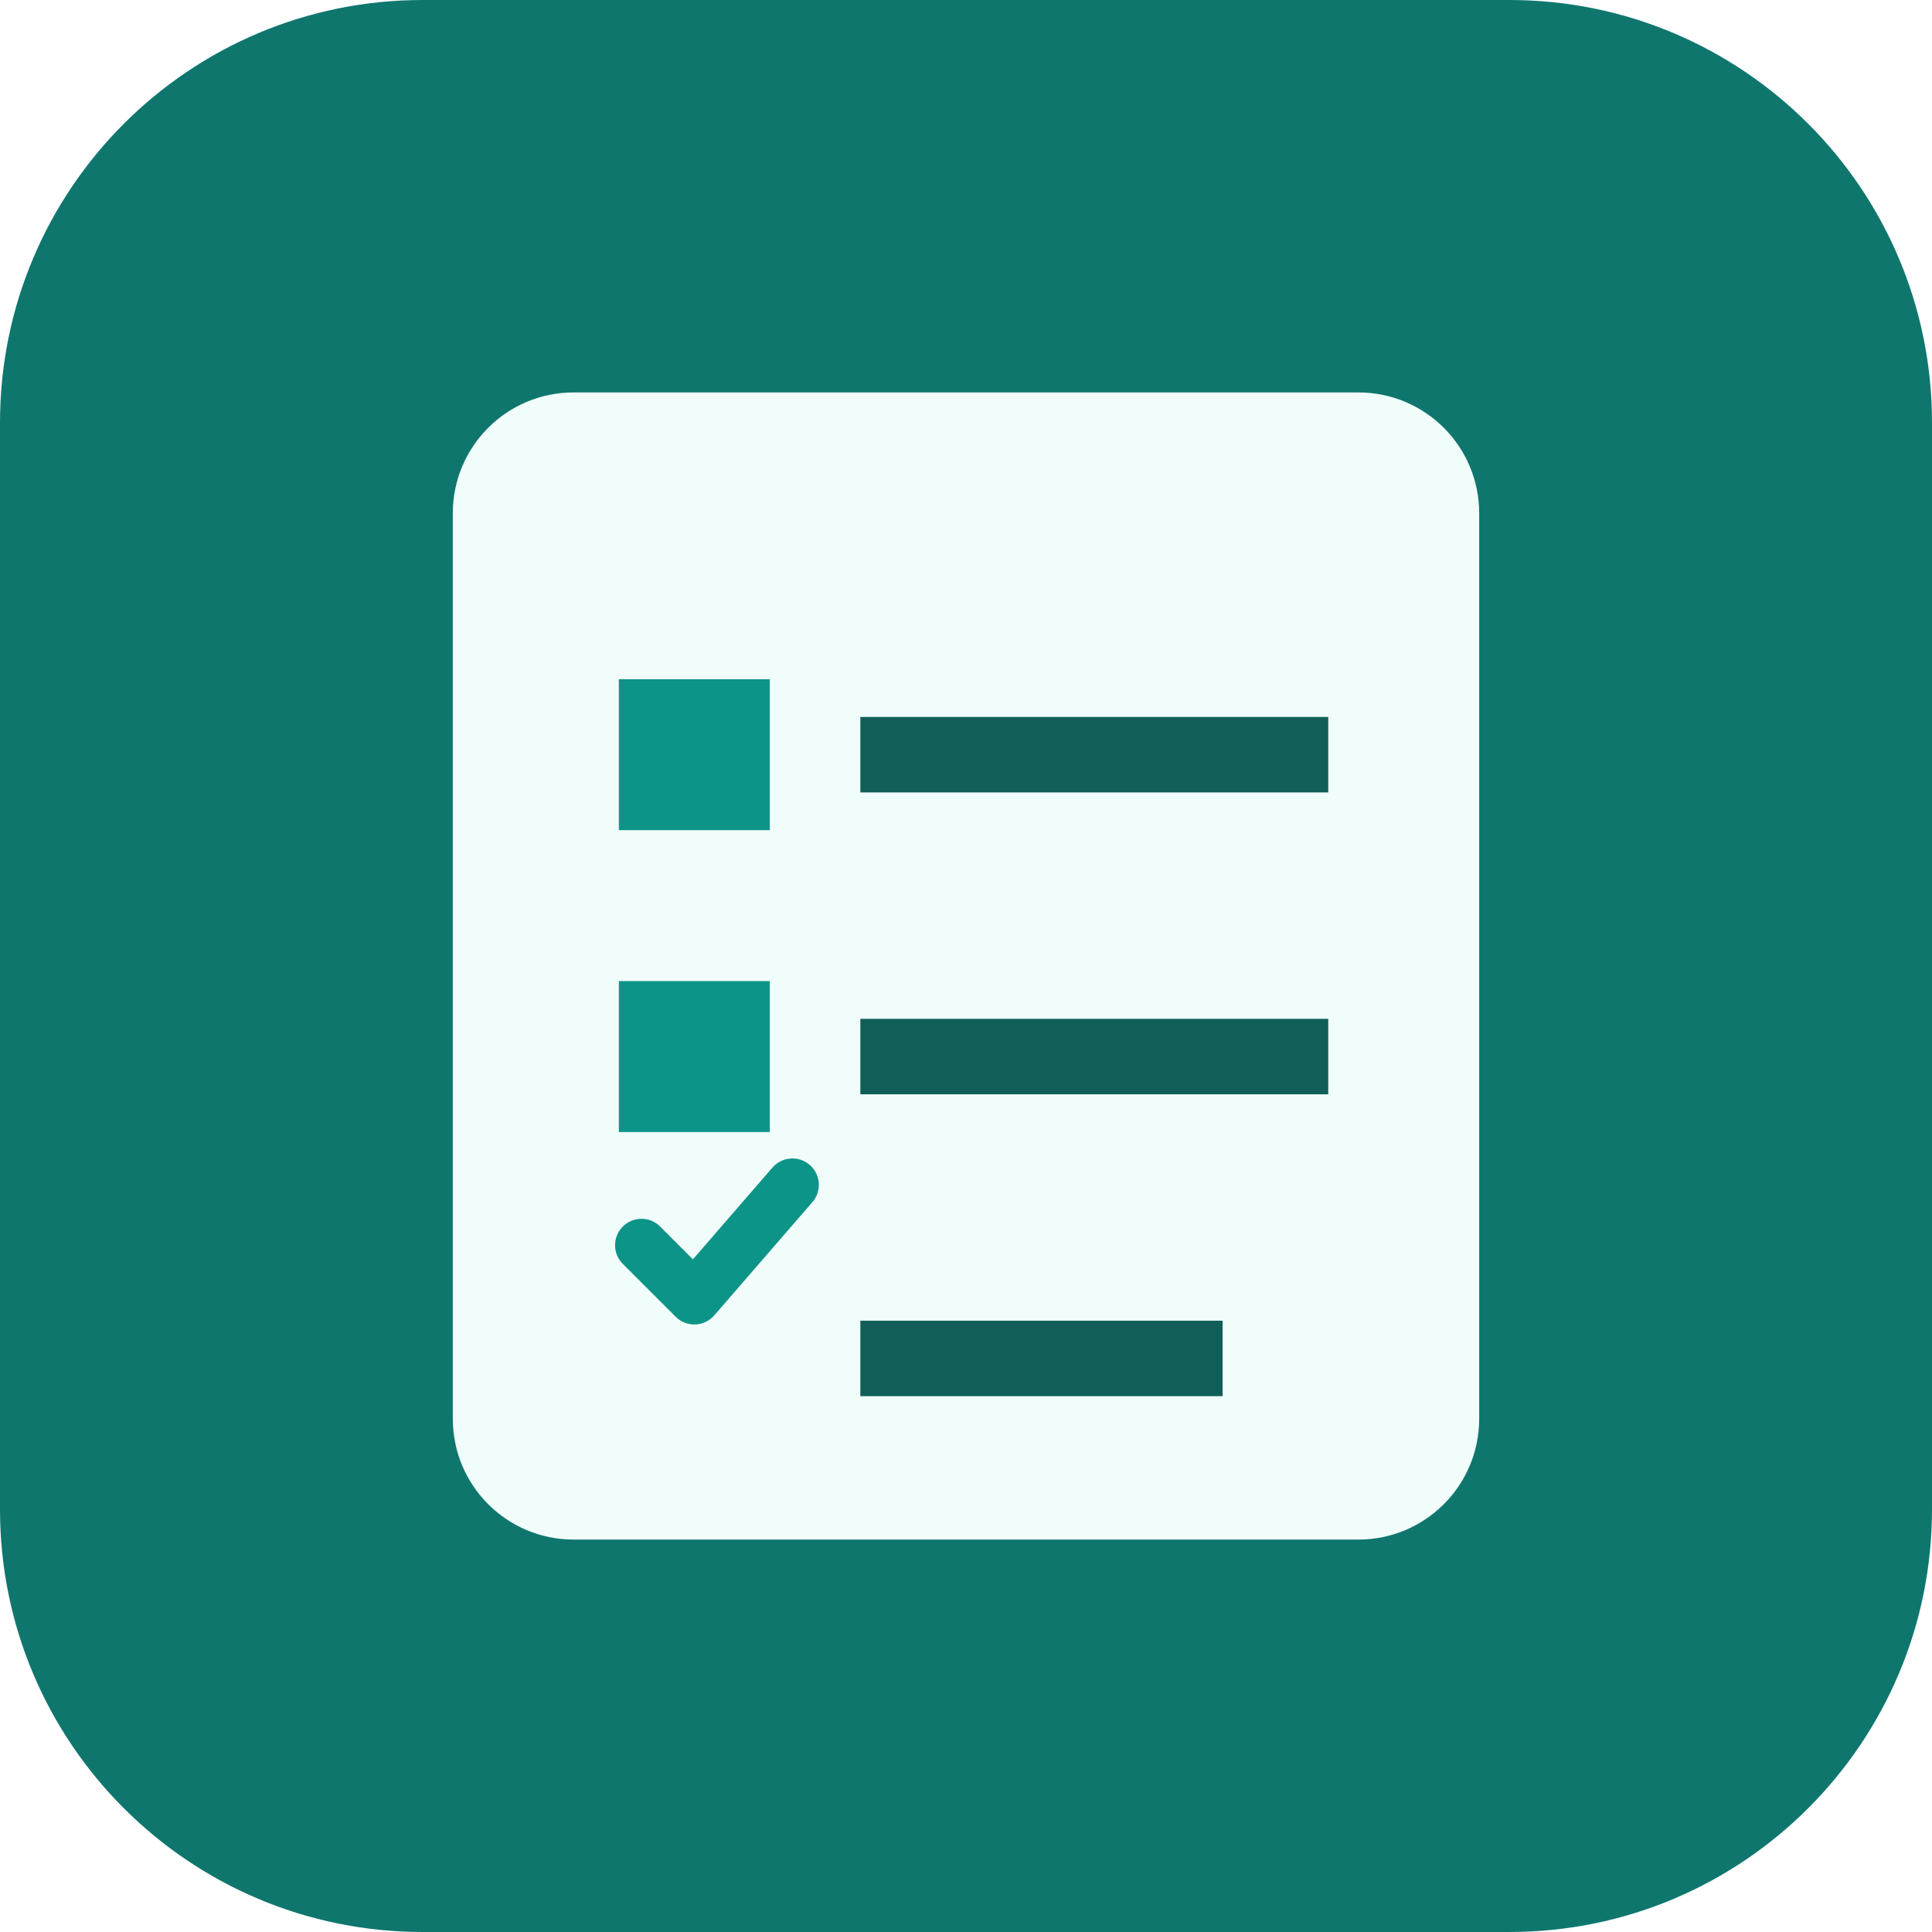
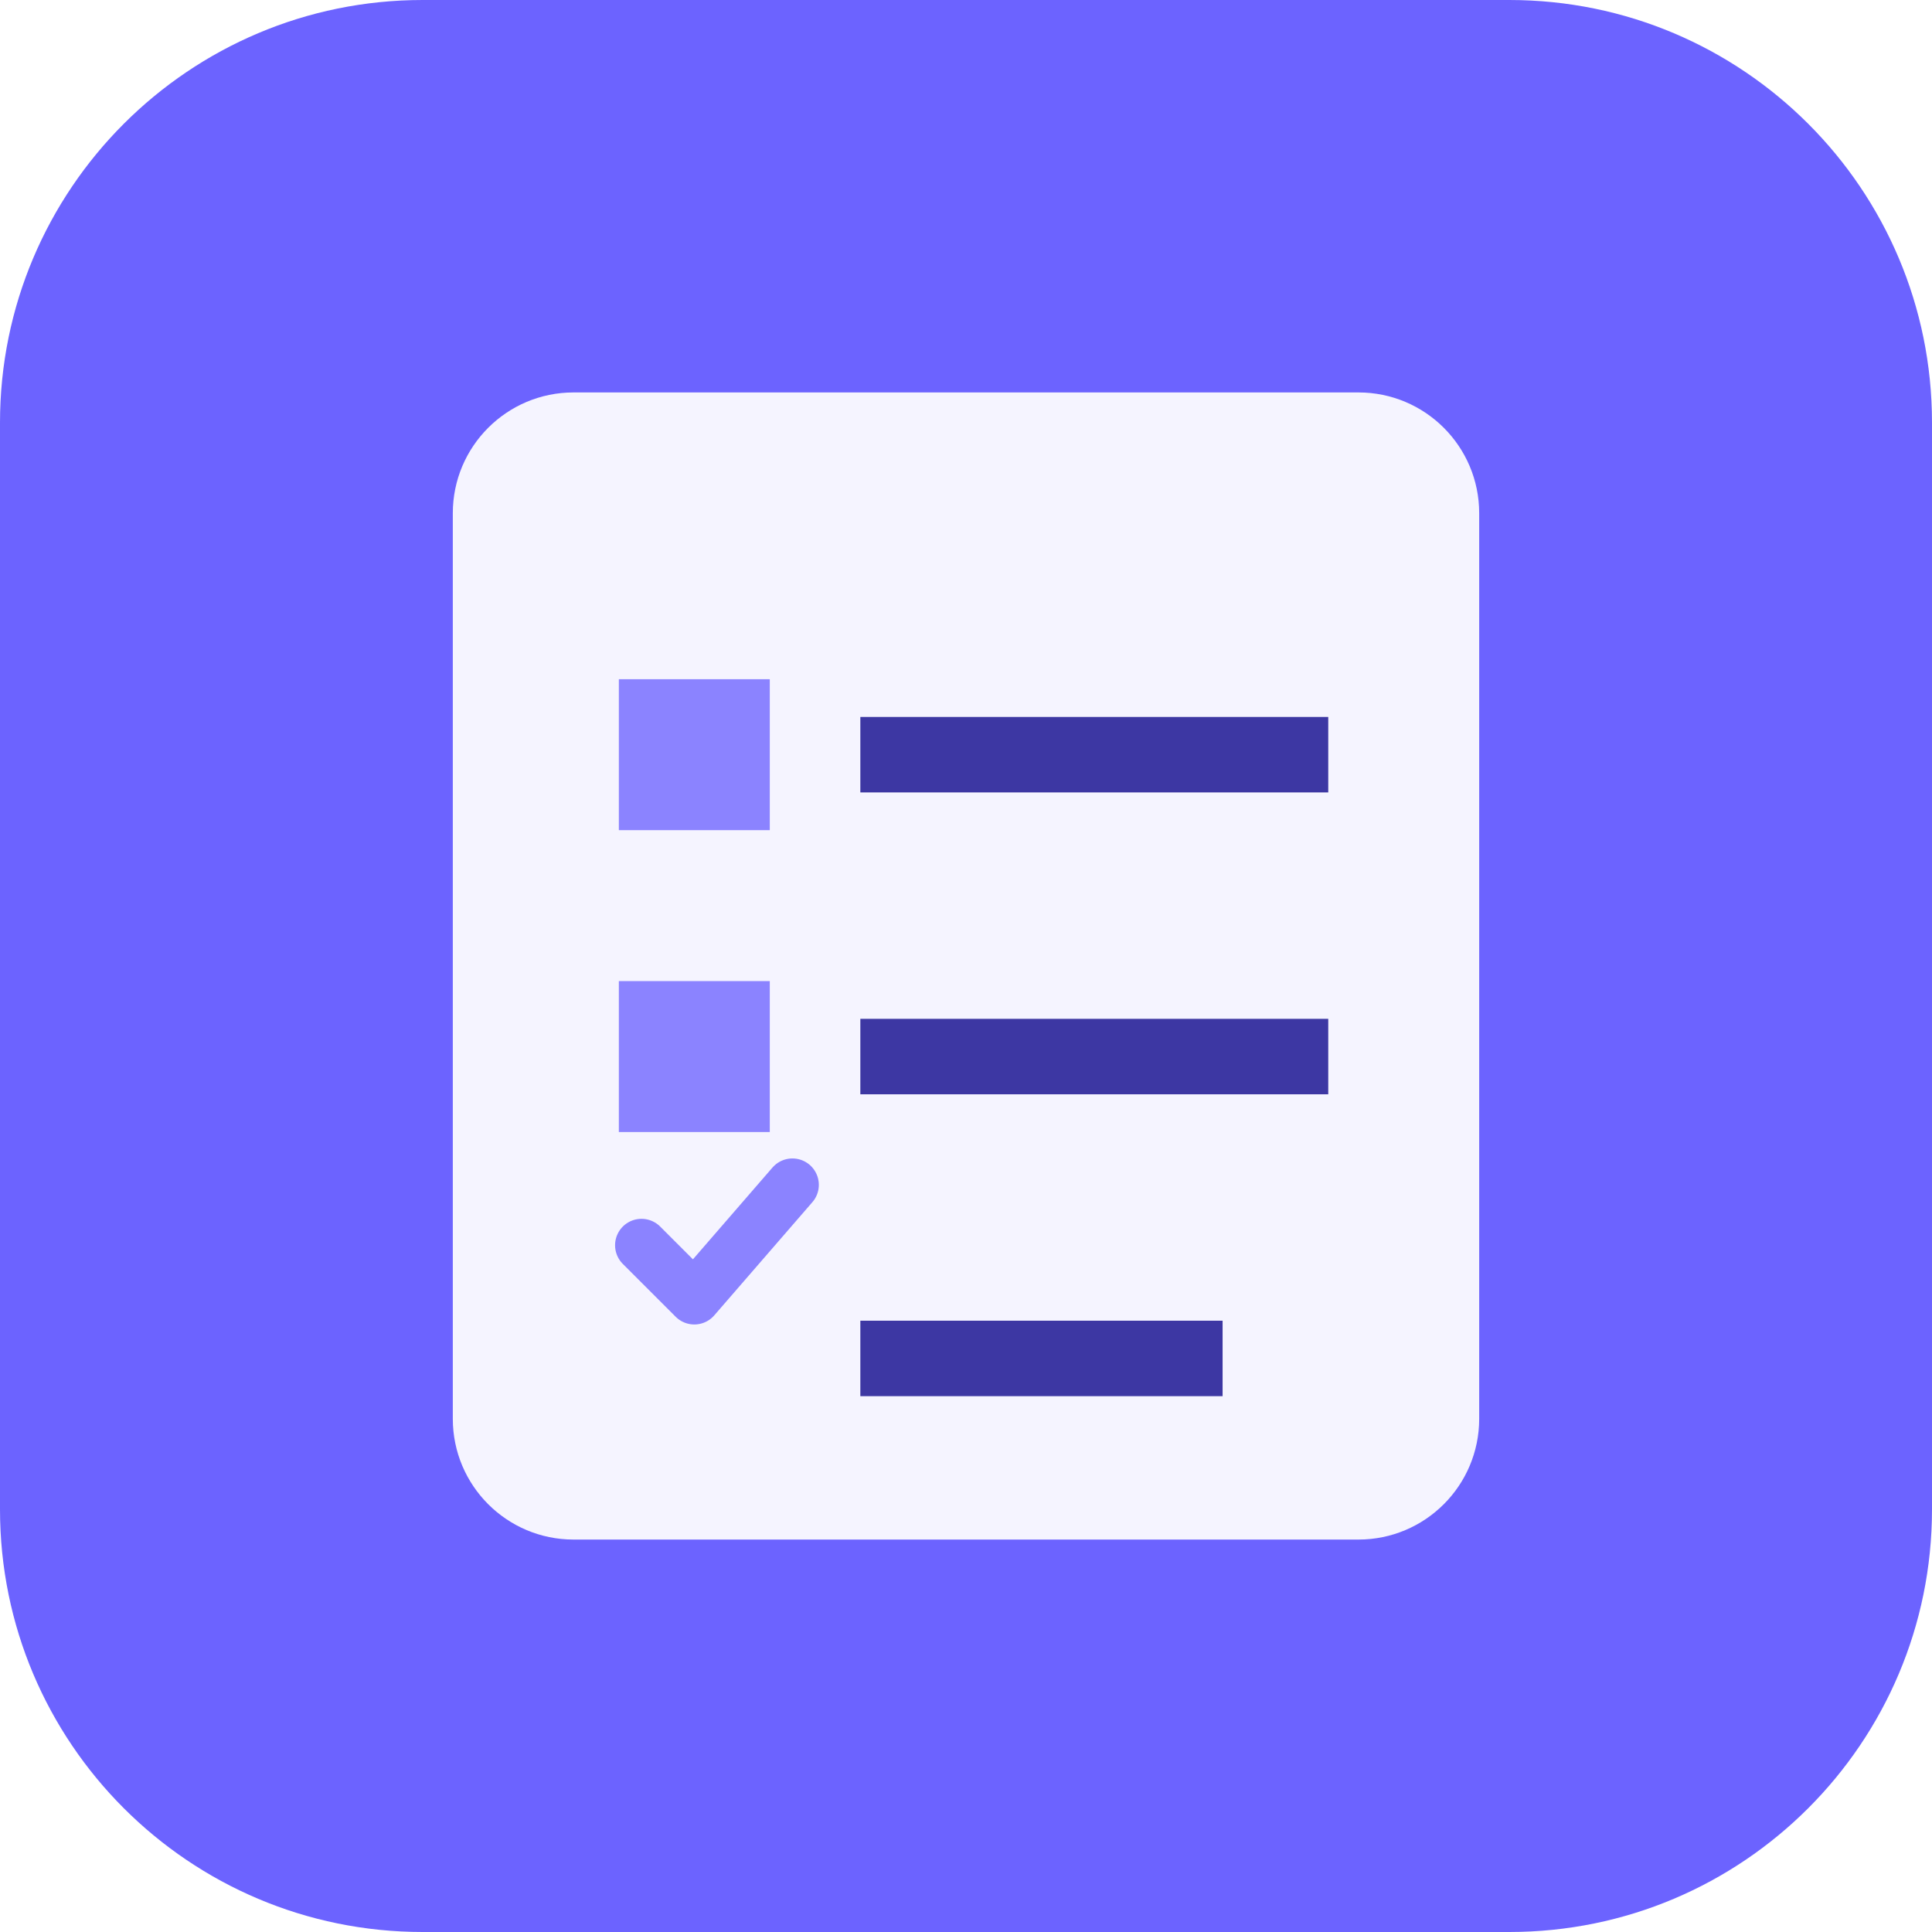
<svg xmlns="http://www.w3.org/2000/svg" viewBox="0 0 512 512">
-   <rect width="512" height="512" rx="112" fill="#0f766e" />
-   <rect x="120" y="104" width="272" height="304" rx="32" fill="#f0fdfa" />
-   <path d="M164 180h40v40h-40z" fill="#0d9488" />
-   <path d="M228 190h124v20H228z" fill="#115e59" />
-   <path d="M164 260h40v40h-40z" fill="#0d9488" />
-   <path d="M228 270h124v20H228z" fill="#115e59" />
-   <path d="M170 330l14 14 26-30" stroke="#0d9488" stroke-width="14" fill="none" stroke-linecap="round" stroke-linejoin="round" />
-   <path d="M228 350h96v20h-96z" fill="#115e59" />
+   <rect width="512" height="512" rx="112" fill="#6c63ff" />
+   <rect x="120" y="104" width="272" height="304" rx="32" fill="#f5f4ff" />
+   <path d="M164 180h40v40h-40z" fill="#8b83ff" />
+   <path d="M228 190h124v20H228z" fill="#3d37a3" />
+   <path d="M164 260h40v40h-40z" fill="#8b83ff" />
+   <path d="M228 270h124v20H228z" fill="#3d37a3" />
+   <path d="M170 330l14 14 26-30" stroke="#8b83ff" stroke-width="14" fill="none" stroke-linecap="round" stroke-linejoin="round" />
+   <path d="M228 350h96v20h-96z" fill="#3d37a3" />
</svg>
